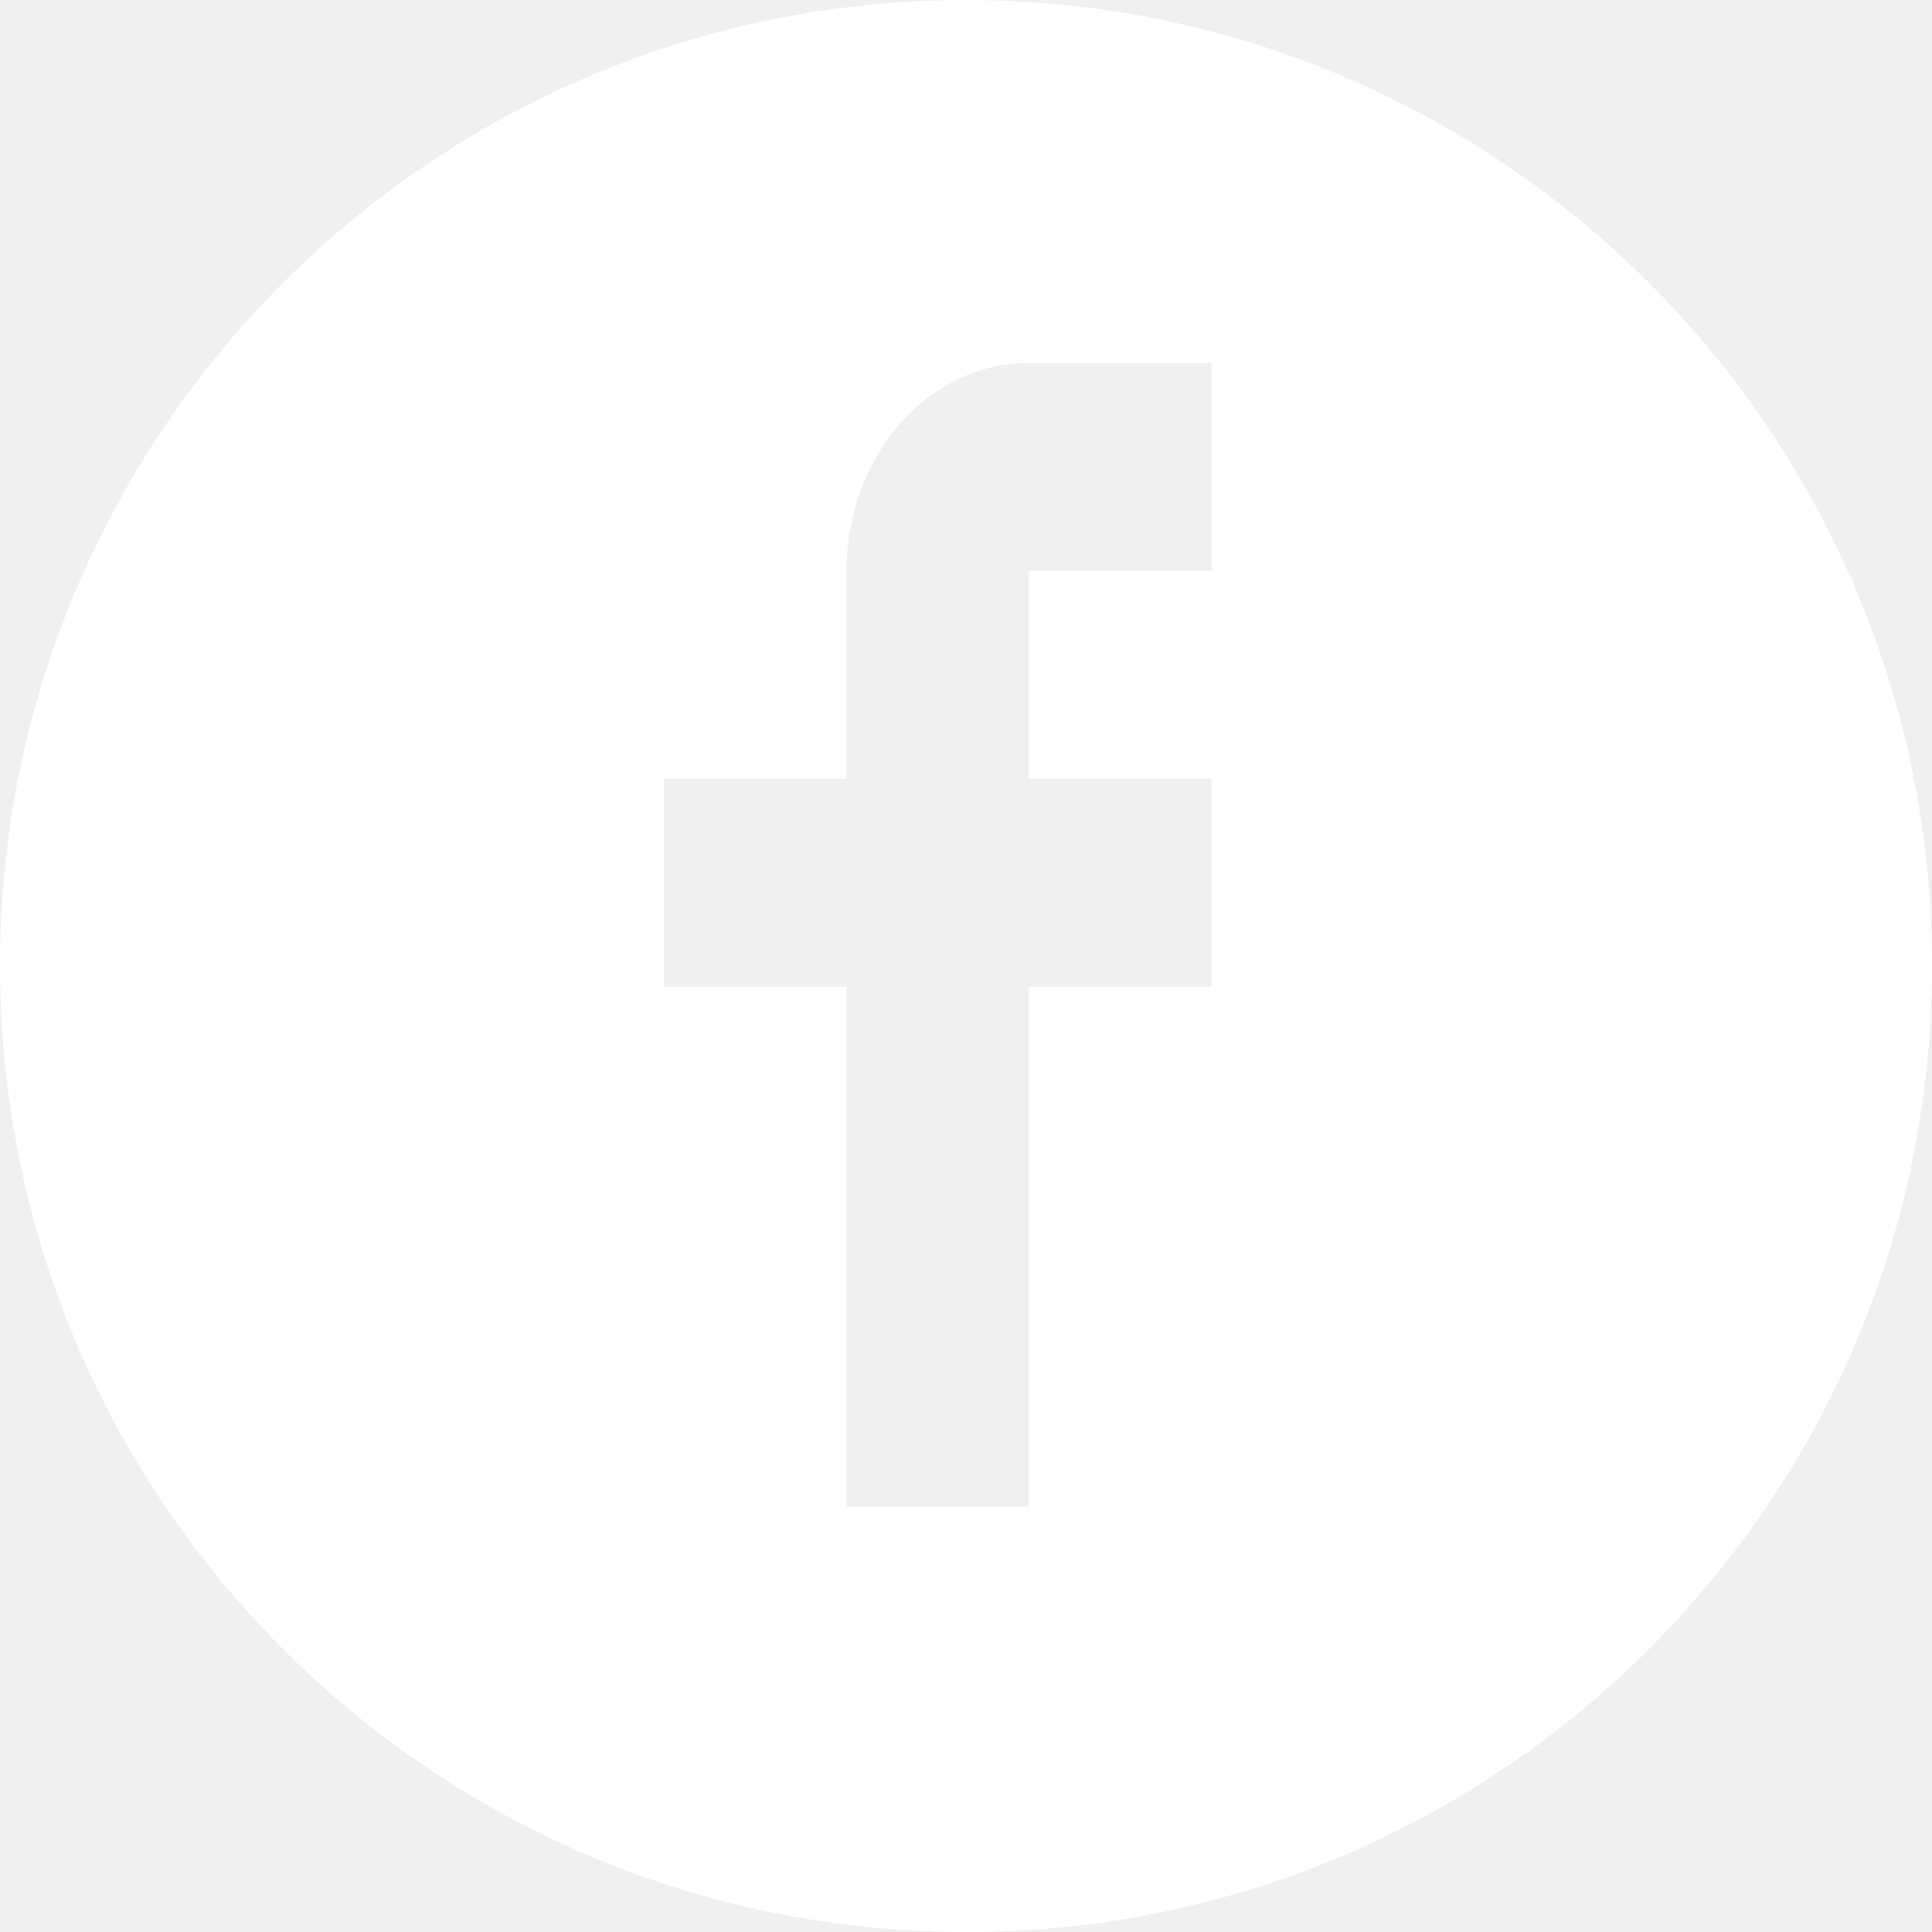
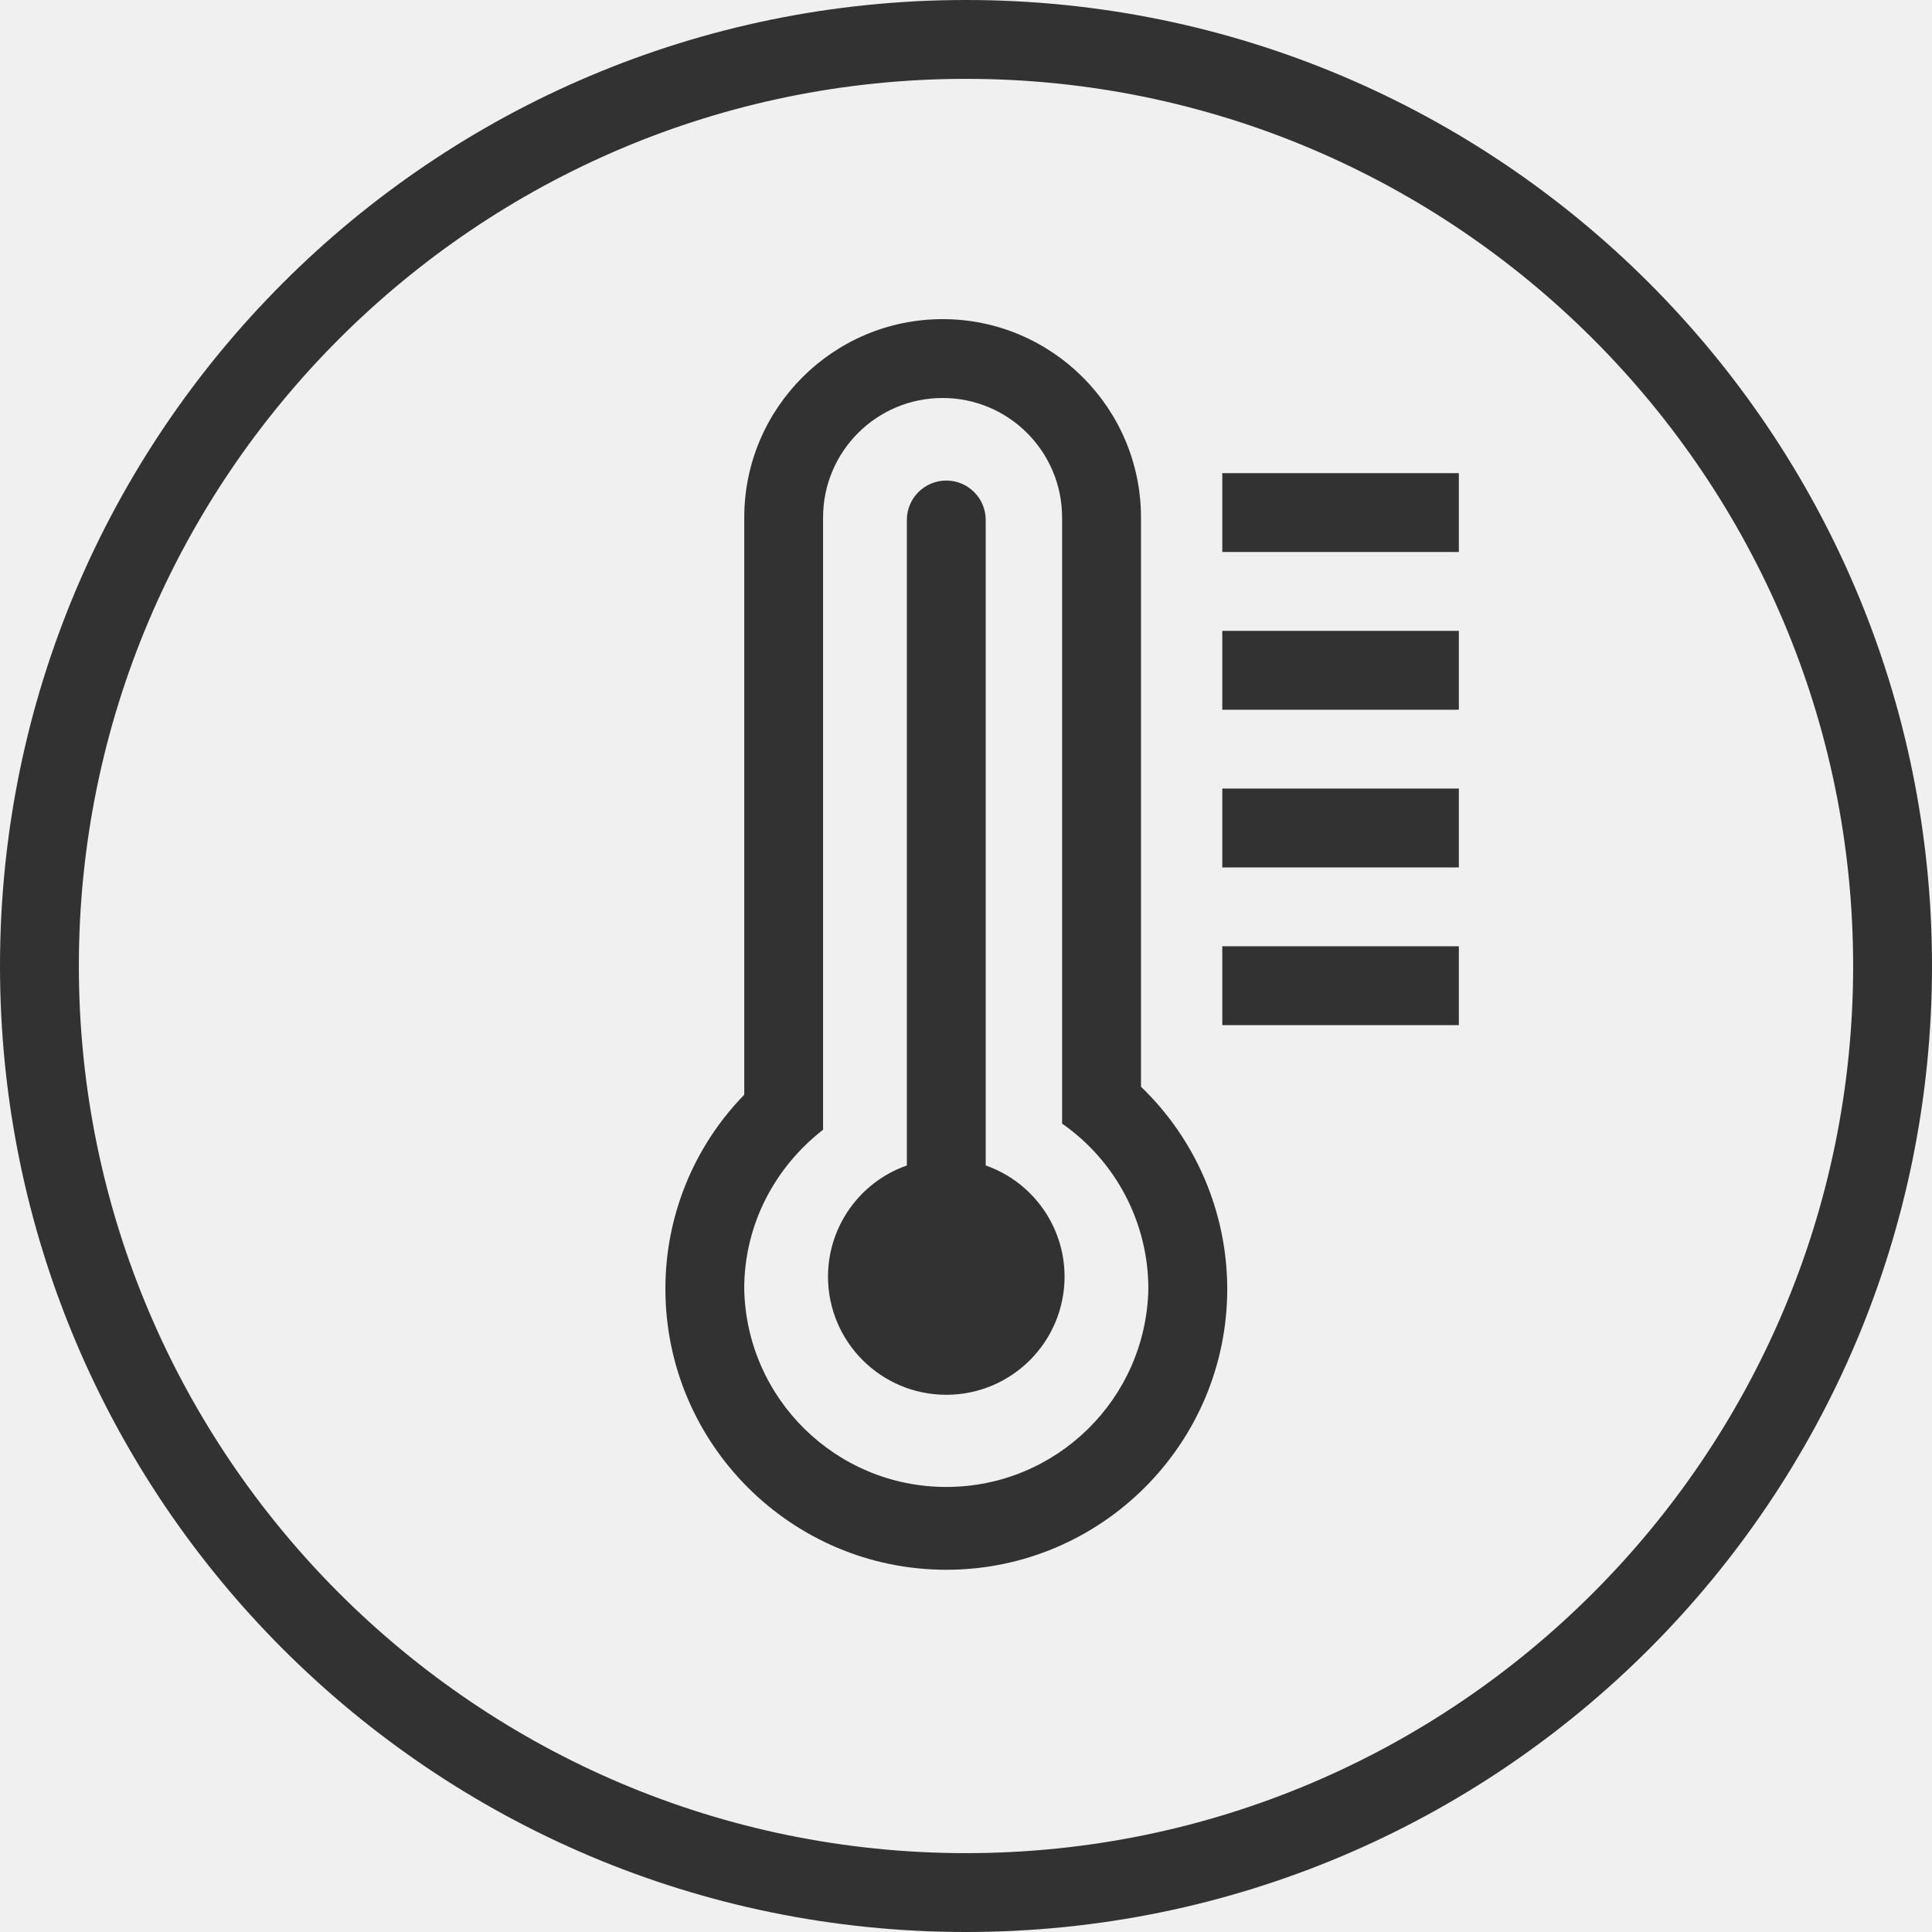
- <svg xmlns="http://www.w3.org/2000/svg" width="32" height="32">
-   <path fill="#FFF" d="M16 0C7.164 0 0 7.163 0 16s7.164 16 16 16c8.837 0 16-7.164 16-16S24.837 0 16 0zm4.062 9.455h-3.021v3.444h3.021v3.445h-3.021v8.61H14.02v-8.61H11v-3.445h3.021V9.455c0-1.902 1.353-3.445 3.021-3.445h3.021v3.445z" />
+ <svg xmlns="http://www.w3.org/2000/svg" width="49" height="49">
+   <g fill="#323232">
+     <path d="M24.5 0C10.969 0 0 10.969 0 24.5S10.969 49 24.5 49 49 38.031 49 24.5 38.031 0 24.5 0zm0 47C12.093 47 2 36.906 2 24.5 2 12.093 12.093 2 24.5 2 36.906 2 47 12.093 47 24.5 47 36.906 36.906 47 24.5 47z" />
+     <path d="M28.938 13.125c0-2.774-2.257-5.031-5.031-5.031s-5.031 2.257-5.031 5.031v14.64a7.042 7.042 0 0 0-2 4.923c0 3.929 3.196 7.125 7.125 7.125s7.125-3.196 7.125-7.125a7.127 7.127 0 0 0-2.188-5.126V13.125zm.187 19.563a5.126 5.126 0 0 1-10.25 0c0-1.647.792-3.098 2-4.035V13.125a3.031 3.031 0 1 1 6.062 0v15.372a5.114 5.114 0 0 1 2.188 4.191z" />
+     <path d="M25 29.559V13.188a1 1 0 1 0-2 0v16.371a2.99 2.99 0 0 0-2 2.816 3 3 0 1 0 6 0 2.99 2.99 0 0 0-2-2.816zM31 12h6v2h-6zM31 16h6v2h-6zM31 20h6v2h-6zM31 24h6v2h-6z" />
+   </g>
</svg>
